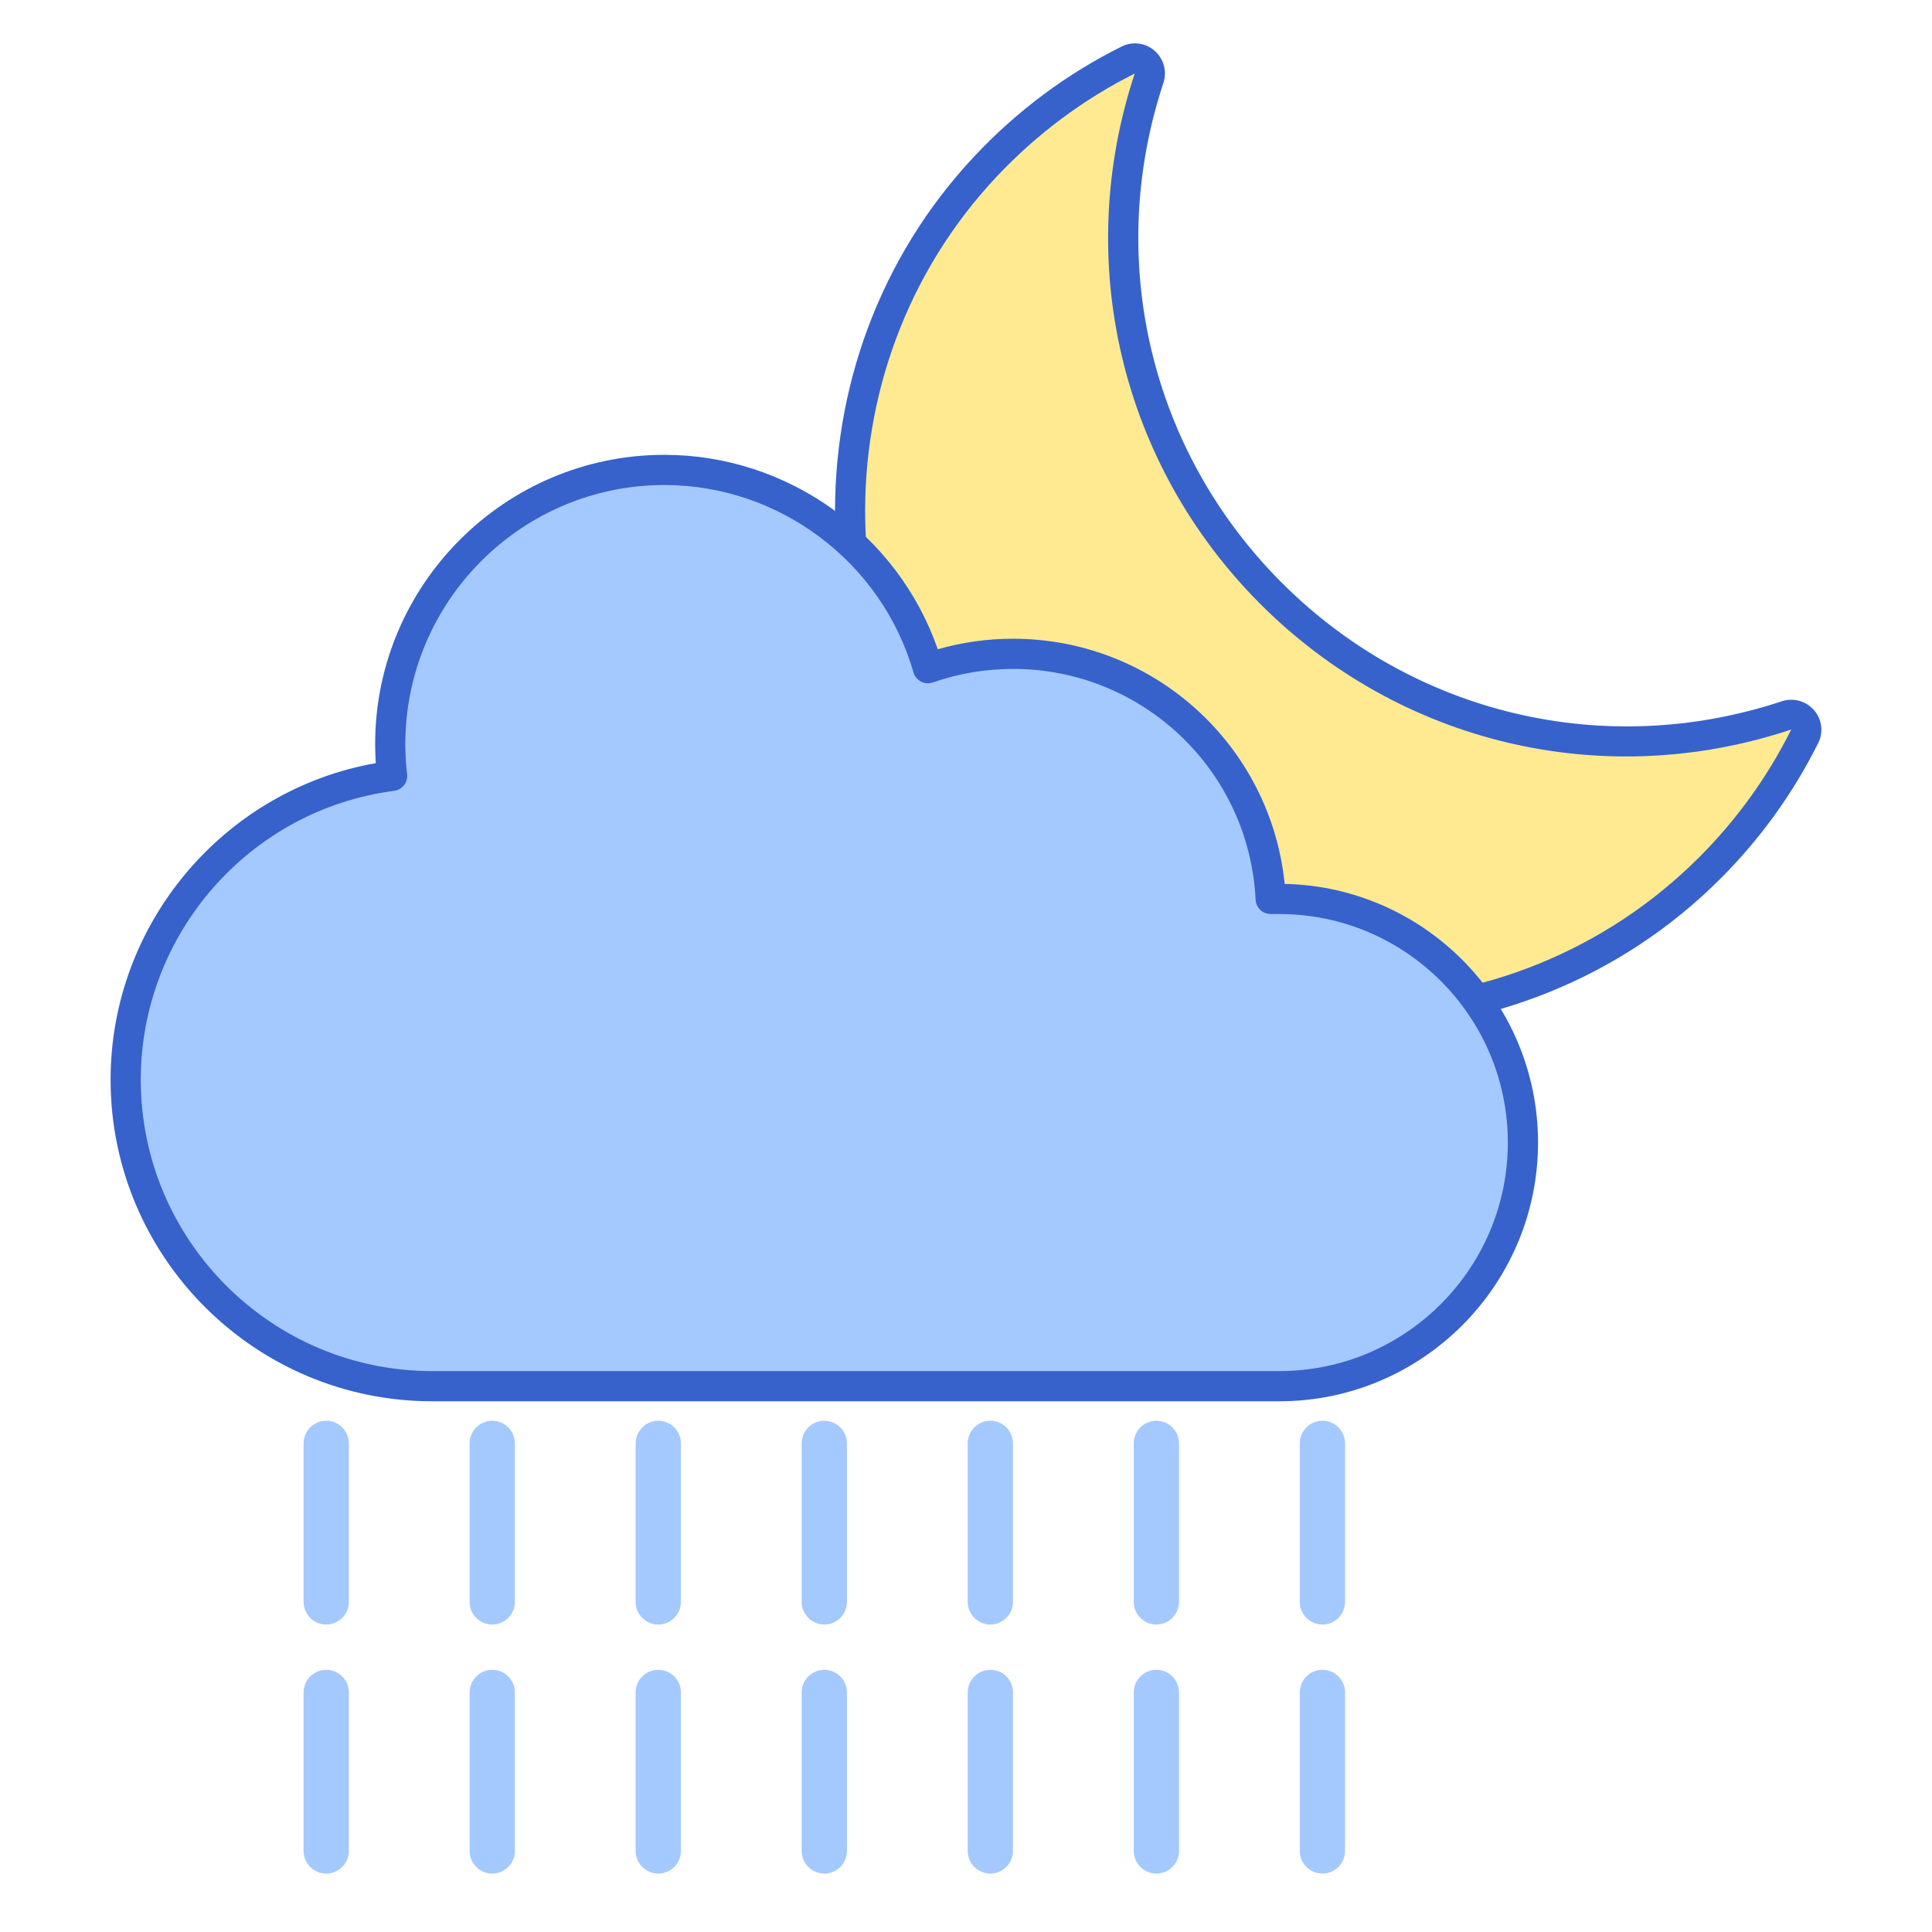
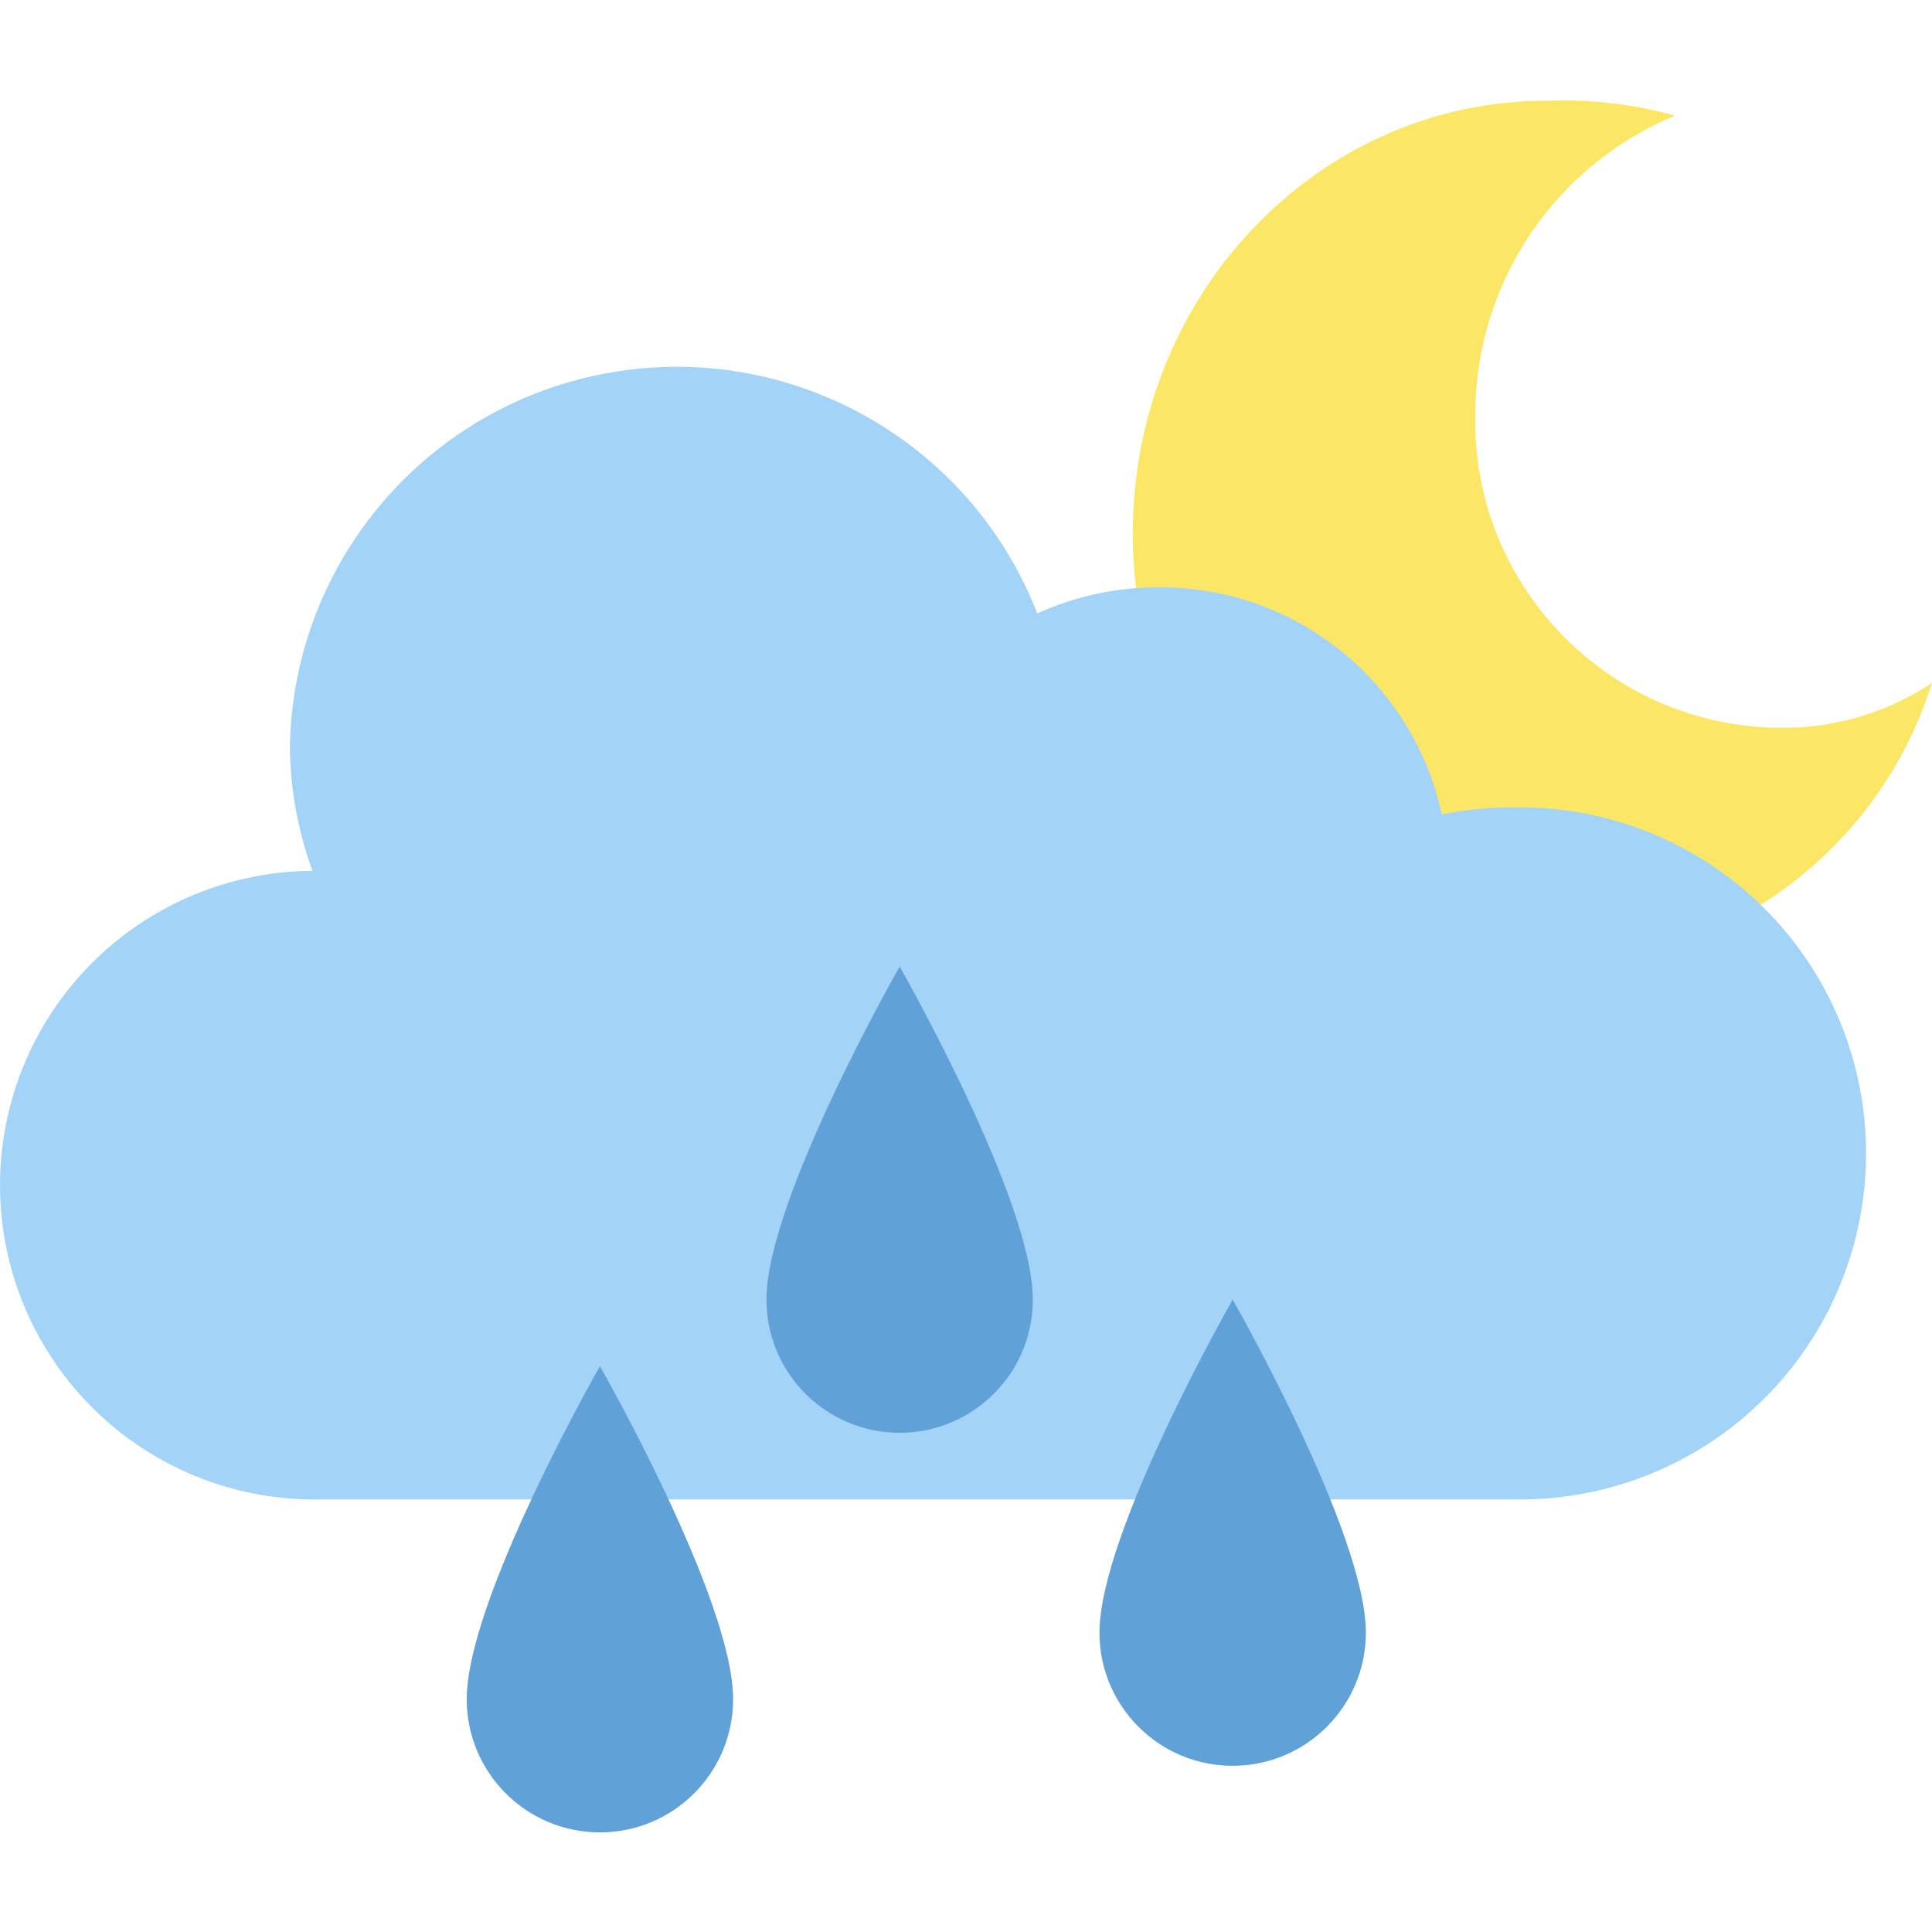
- <svg xmlns="http://www.w3.org/2000/svg" id="Layer_1" enable-background="new 0 0 256 256" height="512" viewBox="0 0 256 256" width="512">
-   <path d="m168.441 78.642c-18.468-18.468-23.861-45.056-16.186-68.27.553-1.673-1.166-3.204-2.743-2.418-6.876 3.427-13.286 8.111-18.882 14.057-24.797 26.347-23.928 68.096 1.891 93.442 26.126 25.647 68.095 25.499 94.038-.444 5.249-5.249 9.44-11.154 12.576-17.452.783-1.572-.751-3.284-2.419-2.732-23.215 7.679-49.806 2.286-68.275-16.183z" fill="#ffea92" />
-   <path d="m179.308 136.496c-17.429 0-34.859-6.531-48.188-19.615-26.518-26.032-27.392-69.205-1.946-96.241 5.63-5.982 12.173-10.853 19.447-14.477 1.434-.716 3.144-.498 4.355.552 1.225 1.062 1.688 2.744 1.177 4.285-7.743 23.421-1.727 48.798 15.702 66.228 17.429 17.429 42.806 23.447 66.233 15.699 1.54-.51 3.223-.048 4.285 1.179 1.048 1.208 1.265 2.914.552 4.344-3.308 6.641-7.665 12.688-12.952 17.974-13.373 13.374-31.019 20.072-48.665 20.072zm-28.952-126.752c-6.802 3.413-12.965 8.001-18.271 13.638-23.964 25.463-23.141 66.126 1.837 90.645 25.262 24.799 66.184 24.606 91.223-.431 4.98-4.98 9.085-10.676 12.2-16.929-24.87 8.284-51.813 1.896-70.318-16.61-18.504-18.505-24.892-45.447-16.671-70.313z" fill="#3762cc" />
-   <path d="m169.516 119.114h-1.143c-.896-18.089-15.845-32.479-34.157-32.479-3.945 0-7.73.676-11.256 1.905-4.366-15.17-18.339-26.273-34.914-26.273-20.069 0-36.338 16.269-36.338 36.338 0 1.423.091 2.824.25 4.204-19.92 2.602-35.305 19.627-35.305 40.256 0 22.43 18.183 40.612 40.612 40.612h112.25c17.829 0 32.282-14.453 32.282-32.282.001-17.829-14.452-32.281-32.281-32.281z" fill="#a4c9ff" />
-   <path d="m169.517 185.677h-112.25c-23.497 0-42.613-19.116-42.613-42.613 0-20.676 14.977-38.378 35.142-41.946-.058-.854-.087-1.695-.087-2.514 0-21.139 17.198-38.337 38.337-38.337 16.304 0 30.91 10.495 36.215 25.763 3.236-.927 6.576-1.395 9.956-1.395 18.681 0 34.147 14.121 36.011 32.487 18.576.38 33.57 15.609 33.57 34.274 0 18.902-15.379 34.281-34.281 34.281zm-81.471-121.41c-18.934 0-34.337 15.404-34.337 34.337 0 1.292.077 2.592.236 3.976.125 1.085-.645 2.07-1.728 2.212-19.135 2.499-33.564 18.953-33.564 38.272 0 21.291 17.322 38.613 38.613 38.613h112.25c16.697 0 30.281-13.584 30.281-30.282s-13.584-30.281-30.281-30.281h-1.144c-1.066 0-1.944-.836-1.997-1.901-.851-17.147-14.976-30.579-32.159-30.579-3.618 0-7.184.604-10.598 1.793-.519.18-1.089.14-1.578-.112-.488-.253-.851-.695-1.002-1.223-4.206-14.617-17.773-24.825-32.992-24.825z" fill="#3762cc" />
-   <g fill="#a4c9ff">
-     <path d="m43.226 248.258c-1.657 0-3-1.343-3-3v-21c0-1.657 1.343-3 3-3s3 1.343 3 3v21c0 1.657-1.343 3-3 3z" />
-     <path d="m43.226 215.258c-1.657 0-3-1.343-3-3v-21c0-1.657 1.343-3 3-3s3 1.343 3 3v21c0 1.657-1.343 3-3 3z" />
-     <path d="m65.226 248.258c-1.657 0-3-1.343-3-3v-21c0-1.657 1.343-3 3-3s3 1.343 3 3v21c0 1.657-1.343 3-3 3z" />
-     <path d="m65.226 215.258c-1.657 0-3-1.343-3-3v-21c0-1.657 1.343-3 3-3s3 1.343 3 3v21c0 1.657-1.343 3-3 3z" />
-     <path d="m87.226 248.258c-1.657 0-3-1.343-3-3v-21c0-1.657 1.343-3 3-3s3 1.343 3 3v21c0 1.657-1.343 3-3 3z" />
-     <path d="m87.226 215.258c-1.657 0-3-1.343-3-3v-21c0-1.657 1.343-3 3-3s3 1.343 3 3v21c0 1.657-1.343 3-3 3z" />
-     <path d="m109.226 248.258c-1.657 0-3-1.343-3-3v-21c0-1.657 1.343-3 3-3s3 1.343 3 3v21c0 1.657-1.343 3-3 3z" />
-     <path d="m109.226 215.258c-1.657 0-3-1.343-3-3v-21c0-1.657 1.343-3 3-3s3 1.343 3 3v21c0 1.657-1.343 3-3 3z" />
-     <path d="m131.226 248.258c-1.657 0-3-1.343-3-3v-21c0-1.657 1.343-3 3-3s3 1.343 3 3v21c0 1.657-1.343 3-3 3z" />
-     <path d="m131.226 215.258c-1.657 0-3-1.343-3-3v-21c0-1.657 1.343-3 3-3s3 1.343 3 3v21c0 1.657-1.343 3-3 3z" />
-     <path d="m153.226 248.258c-1.657 0-3-1.343-3-3v-21c0-1.657 1.343-3 3-3s3 1.343 3 3v21c0 1.657-1.343 3-3 3z" />
-     <path d="m153.226 215.258c-1.657 0-3-1.343-3-3v-21c0-1.657 1.343-3 3-3s3 1.343 3 3v21c0 1.657-1.343 3-3 3z" />
-     <path d="m175.226 248.258c-1.657 0-3-1.343-3-3v-21c0-1.657 1.343-3 3-3s3 1.343 3 3v21c0 1.657-1.343 3-3 3z" />
-     <path d="m175.226 215.258c-1.657 0-3-1.343-3-3v-21c0-1.657 1.343-3 3-3s3 1.343 3 3v21c0 1.657-1.343 3-3 3z" />
+ <svg xmlns="http://www.w3.org/2000/svg" height="464pt" viewBox="0 -24 464.123 464" width="464pt">
+   <path d="m426.41 150.758c-40.668-.934-72.895-34.641-72-75.312.035-31.41 18.977-59.715 48-71.727-10.039-2.77-20.445-3.98-30.855-3.586-54.918 0-99.434 46.562-99.434 104 0 57.441 44.516 104 99.434 104 42.414-.09 79.875-27.664 92.566-68.133-11.148 7.406-24.328 11.168-37.711 10.758zm0 0" fill="#fce666" />
+   <path d="m363.156 336.133c30.168.727 58.359-14.953 73.66-40.965 15.297-26.016 15.297-58.277 0-84.289-15.301-26.012-43.492-41.691-73.66-40.969-5.641.004-11.27.555-16.801 1.648-6.926-32.023-35.375-54.793-68.137-54.535-10.016.004-19.918 2.145-29.039 6.277-16.066-41.285-59.043-65.496-102.68-57.84-43.637 7.652-75.805 45.047-76.855 89.336.02 10.352 1.855 20.621 5.422 30.336-27.145.16-52.113 14.879-65.402 38.551-13.285 23.672-12.848 52.652 1.156 75.91 14 23.254 39.406 37.207 66.543 36.539" fill="#a3d4f7" />
+   <g fill="#60a2d7">
+     <path d="m328.121 368.133c0 17.676-14.324 32-32 32-17.672 0-32-14.324-32-32 0-24 32-80 32-80s32 56 32 80zm0 0" />
+     <path d="m248.121 288.133c0 17.676-14.324 32-32 32-17.672 0-32-14.324-32-32 0-24 32-80 32-80s32 56 32 80zm0 0" />
+     <path d="m176.121 384.133c0 17.676-14.324 32-32 32-17.672 0-32-14.324-32-32 0-24 32-80 32-80s32 56 32 80zm0 0" />
  </g>
</svg>
